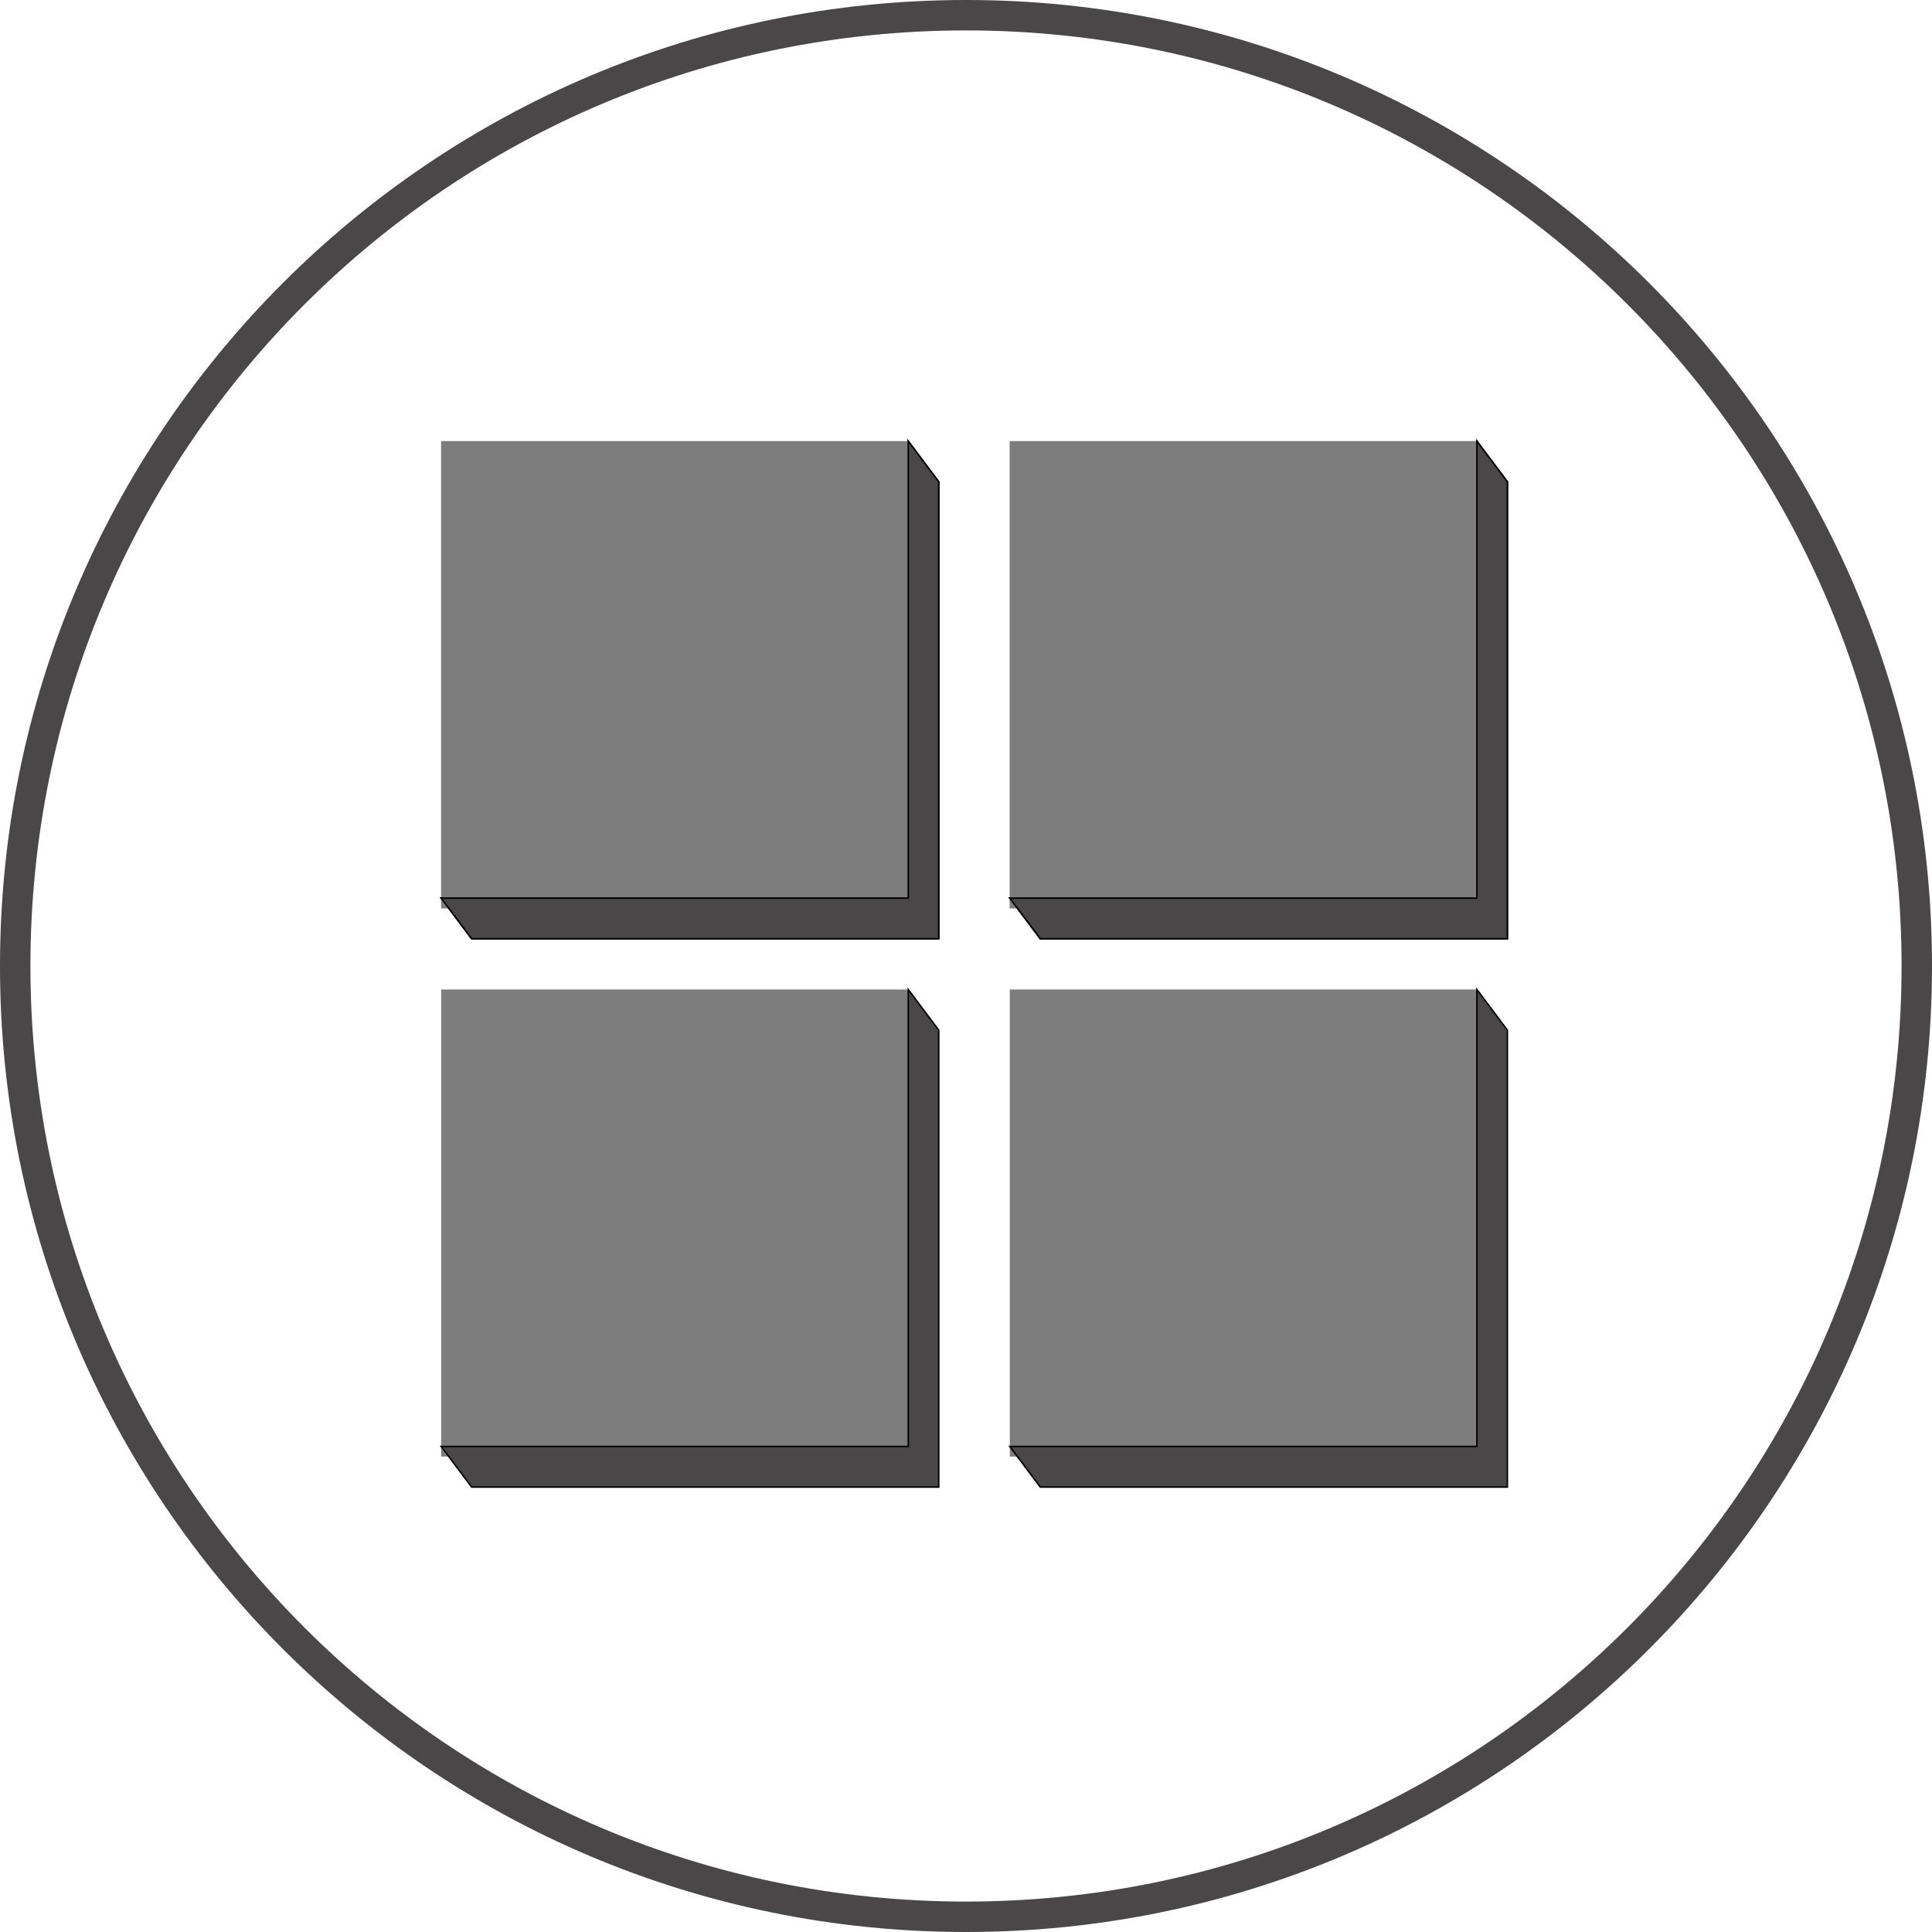
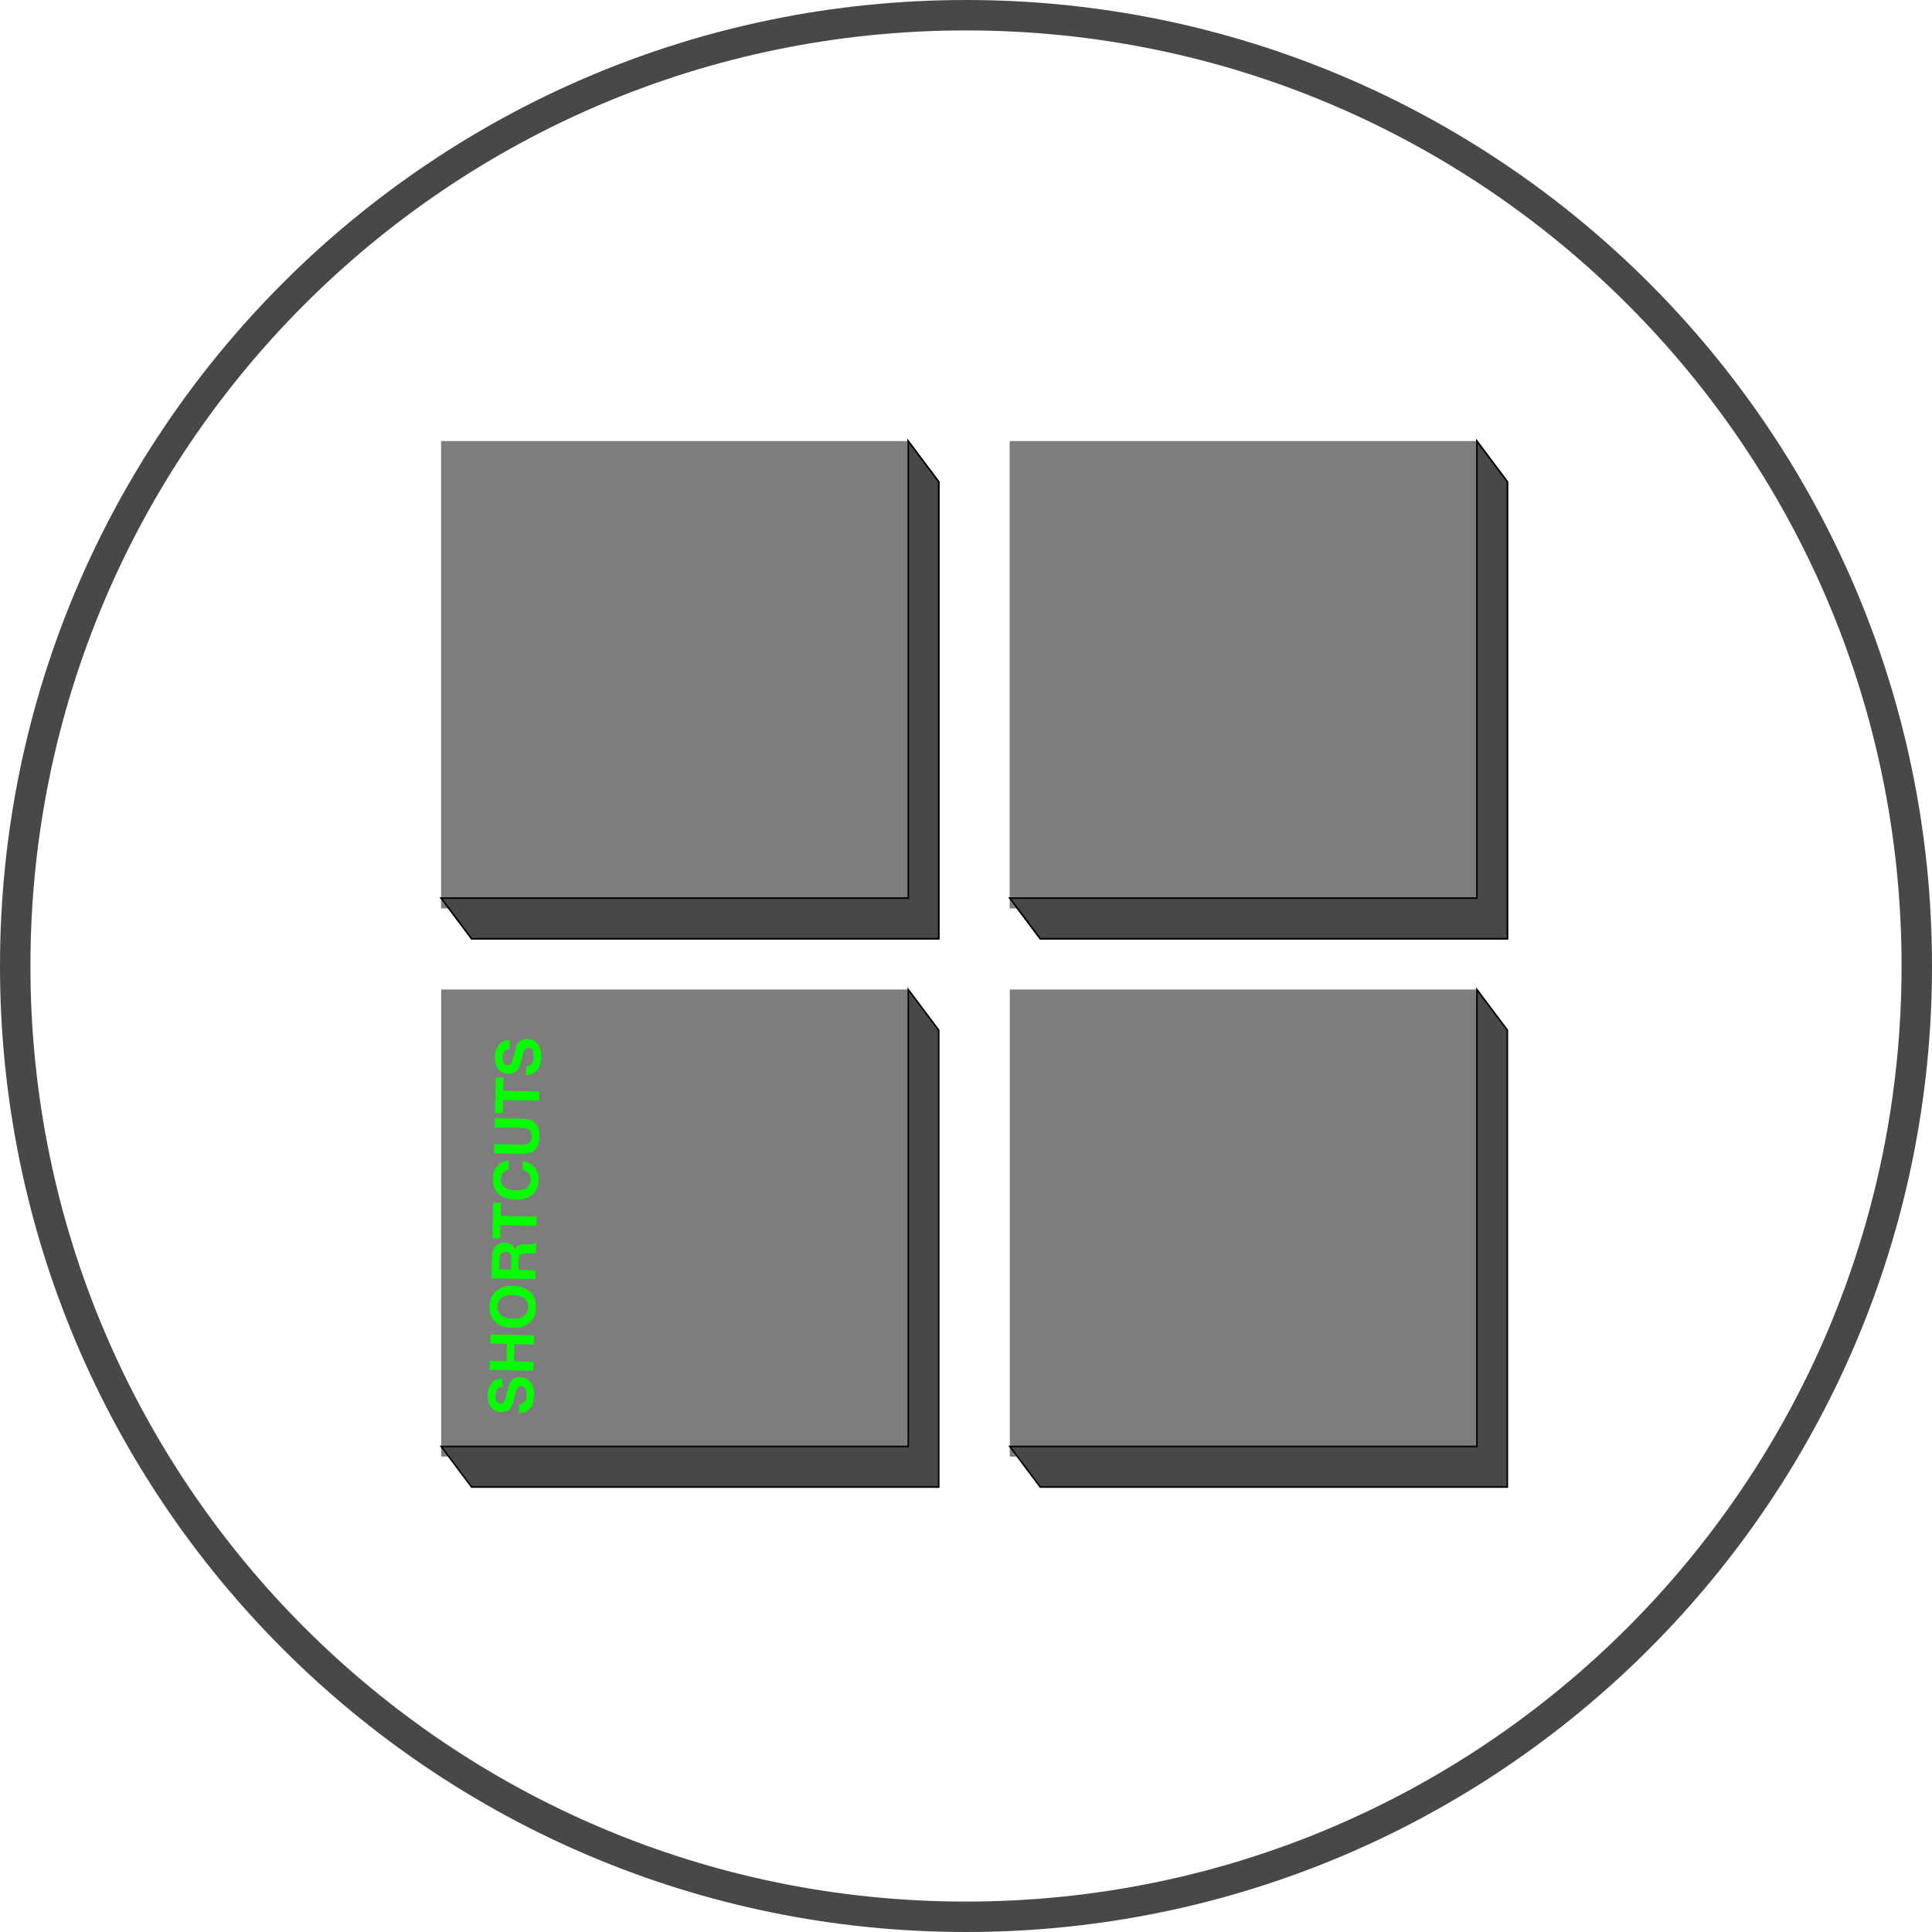
<svg xmlns="http://www.w3.org/2000/svg" width="127" height="127" viewBox="0 0 127 127" fill="none">
  <circle cx="63.5" cy="63.5" r="62.5" stroke="#494747" stroke-width="2" />
  <rect x="29.25" y="29.25" width="30.205" height="30.205" fill="#C4C4C4" stroke="#7D7D7D" stroke-width="0.5" />
  <path d="M59.705 59.037V29L61.707 31.67V61.707H31.003L29 59.037H59.705Z" fill="#494747" stroke="black" stroke-width="0.1" />
  <rect x="66.63" y="29.25" width="30.205" height="30.205" fill="#C4C4C4" stroke="#7D7D7D" stroke-width="0.5" />
  <path d="M97.085 59.037V29L99.087 31.67V61.707H68.382L66.38 59.037H97.085Z" fill="#494747" stroke="black" stroke-width="0.1" />
  <rect x="29.25" y="29.25" width="30.205" height="30.205" fill="#7D7D7D" stroke="#7D7D7D" stroke-width="0.5" />
  <path d="M59.705 59.037V29L61.707 31.67V61.707H31.003L29 59.037H59.705Z" fill="#494747" stroke="black" stroke-width="0.1" />
  <rect x="66.63" y="29.25" width="30.205" height="30.205" fill="#7D7D7D" stroke="#7D7D7D" stroke-width="0.5" />
  <path d="M97.085 59.037V29L99.087 31.67V61.707H68.382L66.38 59.037H97.085Z" fill="#494747" stroke="black" stroke-width="0.1" />
  <rect x="29.25" y="65.295" width="30.205" height="30.205" fill="#7D7D7D" stroke="#7D7D7D" stroke-width="0.5" />
  <path d="M59.705 95.082V65.045L61.707 67.715V97.752H31.003L29 95.082H59.705Z" fill="#494747" stroke="black" stroke-width="0.1" />
  <rect x="66.63" y="65.295" width="30.205" height="30.205" fill="#7D7D7D" stroke="#7D7D7D" stroke-width="0.5" />
  <path d="M97.085 95.082V65.045L99.087 67.715V97.752H68.382L66.38 95.082H97.085Z" fill="#494747" stroke="black" stroke-width="0.1" />
+   <path d="M34.126 92.315C34.258 92.299 34.357 92.266 34.423 92.214C34.544 92.118 34.607 91.952 34.612 91.716C34.615 91.574 34.602 91.458 34.572 91.369C34.516 91.2 34.406 91.113 34.244 91.11C34.148 91.108 34.074 91.148 34.02 91.23C33.968 91.312 33.92 91.442 33.877 91.62L33.802 91.923C33.728 92.221 33.651 92.426 33.569 92.539C33.432 92.731 33.222 92.823 32.94 92.817C32.682 92.812 32.47 92.713 32.303 92.522C32.136 92.331 32.057 92.054 32.065 91.691C32.071 91.388 32.157 91.131 32.323 90.921C32.488 90.709 32.723 90.602 33.029 90.598L33.017 91.176C32.844 91.183 32.719 91.255 32.643 91.394C32.593 91.487 32.567 91.603 32.564 91.743C32.56 91.897 32.589 92.022 32.65 92.115C32.71 92.209 32.797 92.257 32.908 92.26C33.011 92.262 33.089 92.218 33.142 92.128C33.177 92.07 33.219 91.946 33.269 91.755L33.398 91.262C33.455 91.046 33.528 90.883 33.618 90.774C33.757 90.605 33.954 90.524 34.211 90.529C34.474 90.535 34.69 90.64 34.861 90.846C35.029 91.05 35.11 91.335 35.102 91.702C35.094 92.077 35.003 92.37 34.828 92.582C34.651 92.793 34.414 92.895 34.114 92.889L34.126 92.315ZM35.062 90.106L32.184 90.045L32.196 89.449L33.294 89.472L33.317 88.347L32.22 88.324L32.233 87.727L35.111 87.788L35.098 88.385L33.813 88.358L33.79 89.483L35.074 89.51L35.062 90.106ZM34.72 85.929C34.725 85.691 34.642 85.501 34.469 85.358C34.296 85.213 34.047 85.138 33.723 85.131C33.401 85.124 33.15 85.189 32.971 85.326C32.791 85.461 32.699 85.648 32.693 85.886C32.688 86.125 32.772 86.317 32.945 86.462C33.118 86.608 33.366 86.684 33.69 86.691C34.014 86.698 34.266 86.632 34.445 86.494C34.623 86.356 34.715 86.168 34.72 85.929ZM33.736 84.529C34.253 84.54 34.645 84.694 34.914 84.99C35.133 85.212 35.239 85.529 35.23 85.94C35.221 86.352 35.103 86.663 34.874 86.876C34.593 87.162 34.194 87.299 33.678 87.288C33.151 87.277 32.758 87.123 32.5 86.826C32.28 86.604 32.175 86.287 32.184 85.876C32.193 85.464 32.311 85.152 32.54 84.94C32.81 84.655 33.209 84.518 33.736 84.529ZM32.823 83.447L33.596 83.464L33.611 82.782C33.614 82.647 33.6 82.545 33.57 82.477C33.518 82.356 33.411 82.293 33.25 82.29C33.076 82.286 32.957 82.342 32.895 82.456C32.86 82.521 32.841 82.618 32.838 82.748L32.823 83.447ZM32.341 82.613C32.349 82.411 32.377 82.257 32.425 82.15C32.472 82.041 32.541 81.95 32.632 81.876C32.706 81.816 32.788 81.768 32.877 81.733C32.966 81.699 33.068 81.683 33.181 81.685C33.317 81.688 33.451 81.725 33.583 81.797C33.713 81.869 33.803 81.985 33.855 82.145C33.911 82.013 33.989 81.921 34.089 81.868C34.188 81.814 34.338 81.79 34.54 81.794L34.733 81.798C34.865 81.801 34.954 81.797 35.001 81.788C35.076 81.774 35.131 81.739 35.168 81.682L35.24 81.683L35.226 82.346C35.162 82.362 35.11 82.374 35.071 82.381C34.99 82.395 34.907 82.402 34.822 82.401L34.555 82.4C34.371 82.398 34.248 82.43 34.185 82.493C34.123 82.556 34.09 82.676 34.086 82.853L34.073 83.474L35.202 83.498L35.189 84.085L32.311 84.025L32.341 82.613ZM32.416 79.057L32.925 79.068L32.907 79.929L35.276 79.979L35.263 80.584L32.895 80.534L32.876 81.399L32.367 81.388L32.416 79.057ZM33.883 78.859C33.381 78.849 32.996 78.706 32.73 78.431C32.498 78.191 32.386 77.891 32.393 77.529C32.404 77.044 32.57 76.694 32.892 76.477C33.073 76.357 33.254 76.294 33.434 76.289L33.421 76.89C33.282 76.926 33.177 76.974 33.105 77.034C32.978 77.141 32.912 77.301 32.907 77.516C32.903 77.735 32.988 77.909 33.162 78.039C33.335 78.169 33.583 78.238 33.906 78.244C34.229 78.251 34.472 78.19 34.637 78.061C34.8 77.93 34.883 77.762 34.888 77.556C34.892 77.345 34.826 77.183 34.691 77.069C34.618 77.007 34.508 76.954 34.36 76.91L34.373 76.314C34.685 76.373 34.938 76.512 35.13 76.731C35.322 76.948 35.414 77.225 35.407 77.559C35.398 77.973 35.259 78.296 34.988 78.527C34.716 78.758 34.348 78.869 33.883 78.859ZM32.484 75.813L32.497 75.202L34.266 75.24C34.464 75.244 34.609 75.224 34.701 75.178C34.864 75.109 34.948 74.952 34.954 74.707C34.959 74.464 34.881 74.304 34.721 74.228C34.631 74.179 34.487 74.152 34.289 74.148L32.52 74.111L32.533 73.499L34.302 73.537C34.608 73.543 34.846 73.596 35.014 73.695C35.323 73.878 35.472 74.219 35.461 74.718C35.451 75.216 35.287 75.552 34.971 75.723C34.799 75.815 34.559 75.857 34.254 75.851L32.484 75.813ZM32.59 70.832L33.099 70.843L33.081 71.704L35.45 71.754L35.437 72.359L33.068 72.309L33.05 73.174L32.54 73.164L32.59 70.832ZM34.596 70.085C34.728 70.07 34.827 70.036 34.893 69.984C35.014 69.889 35.077 69.723 35.081 69.486C35.084 69.344 35.071 69.229 35.042 69.139C34.986 68.97 34.876 68.884 34.713 68.88C34.618 68.879 34.544 68.919 34.49 69.001C34.438 69.083 34.39 69.213 34.347 69.39L34.272 69.694C34.198 69.992 34.12 70.197 34.038 70.31C33.902 70.501 33.692 70.594 33.409 70.588C33.152 70.582 32.94 70.484 32.773 70.293C32.606 70.102 32.527 69.825 32.535 69.462C32.541 69.158 32.627 68.901 32.793 68.691C32.958 68.48 33.193 68.372 33.499 68.368L33.487 68.946C33.314 68.953 33.189 69.026 33.113 69.165C33.063 69.258 33.037 69.374 33.034 69.513C33.03 69.668 33.059 69.792 33.12 69.886C33.18 69.98 33.266 70.028 33.378 70.03C33.481 70.032 33.559 69.989 33.611 69.898C33.647 69.841 33.689 69.716 33.739 69.526L33.868 69.033C33.925 68.816 33.998 68.654 34.087 68.545C34.227 68.376 34.424 68.294 34.681 68.3C34.944 68.305 35.16 68.411 35.33 68.616C35.499 68.82 35.58 69.106 35.572 69.473C35.564 69.848 35.473 70.141 35.298 70.352C35.121 70.563 34.883 70.666 34.584 70.659L34.596 70.085Z" fill="#05FF00" />
</svg>
